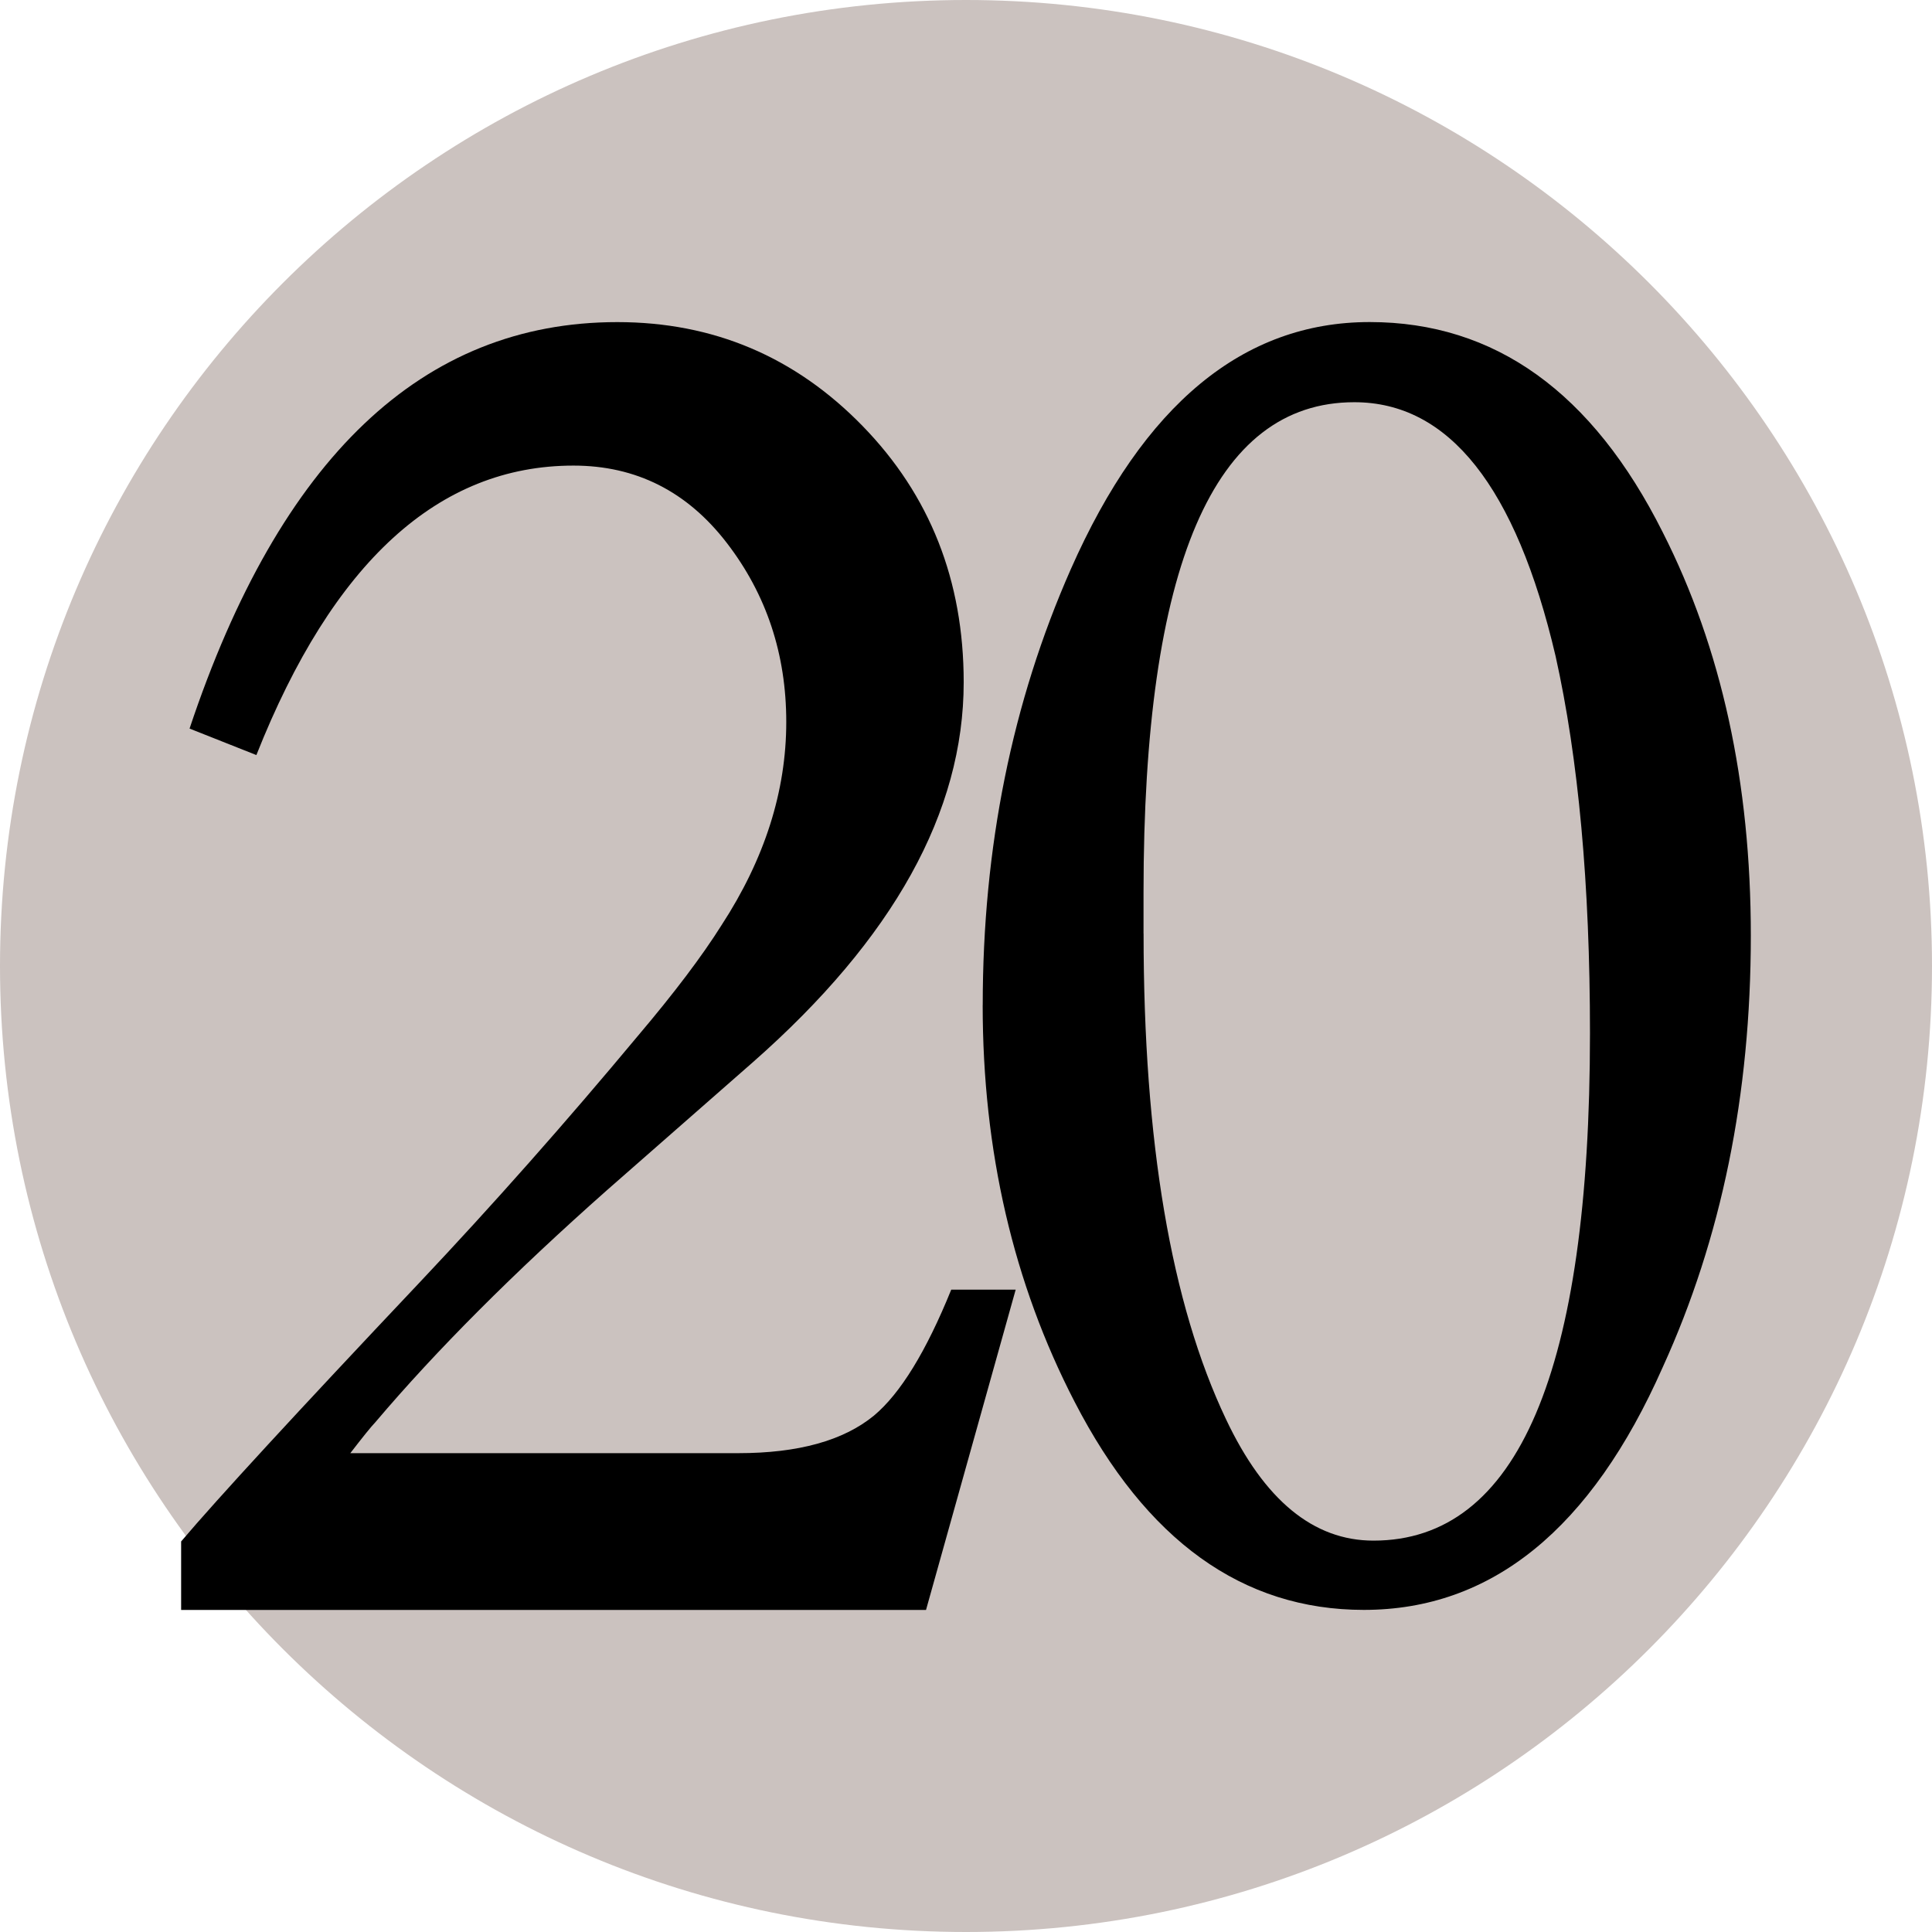
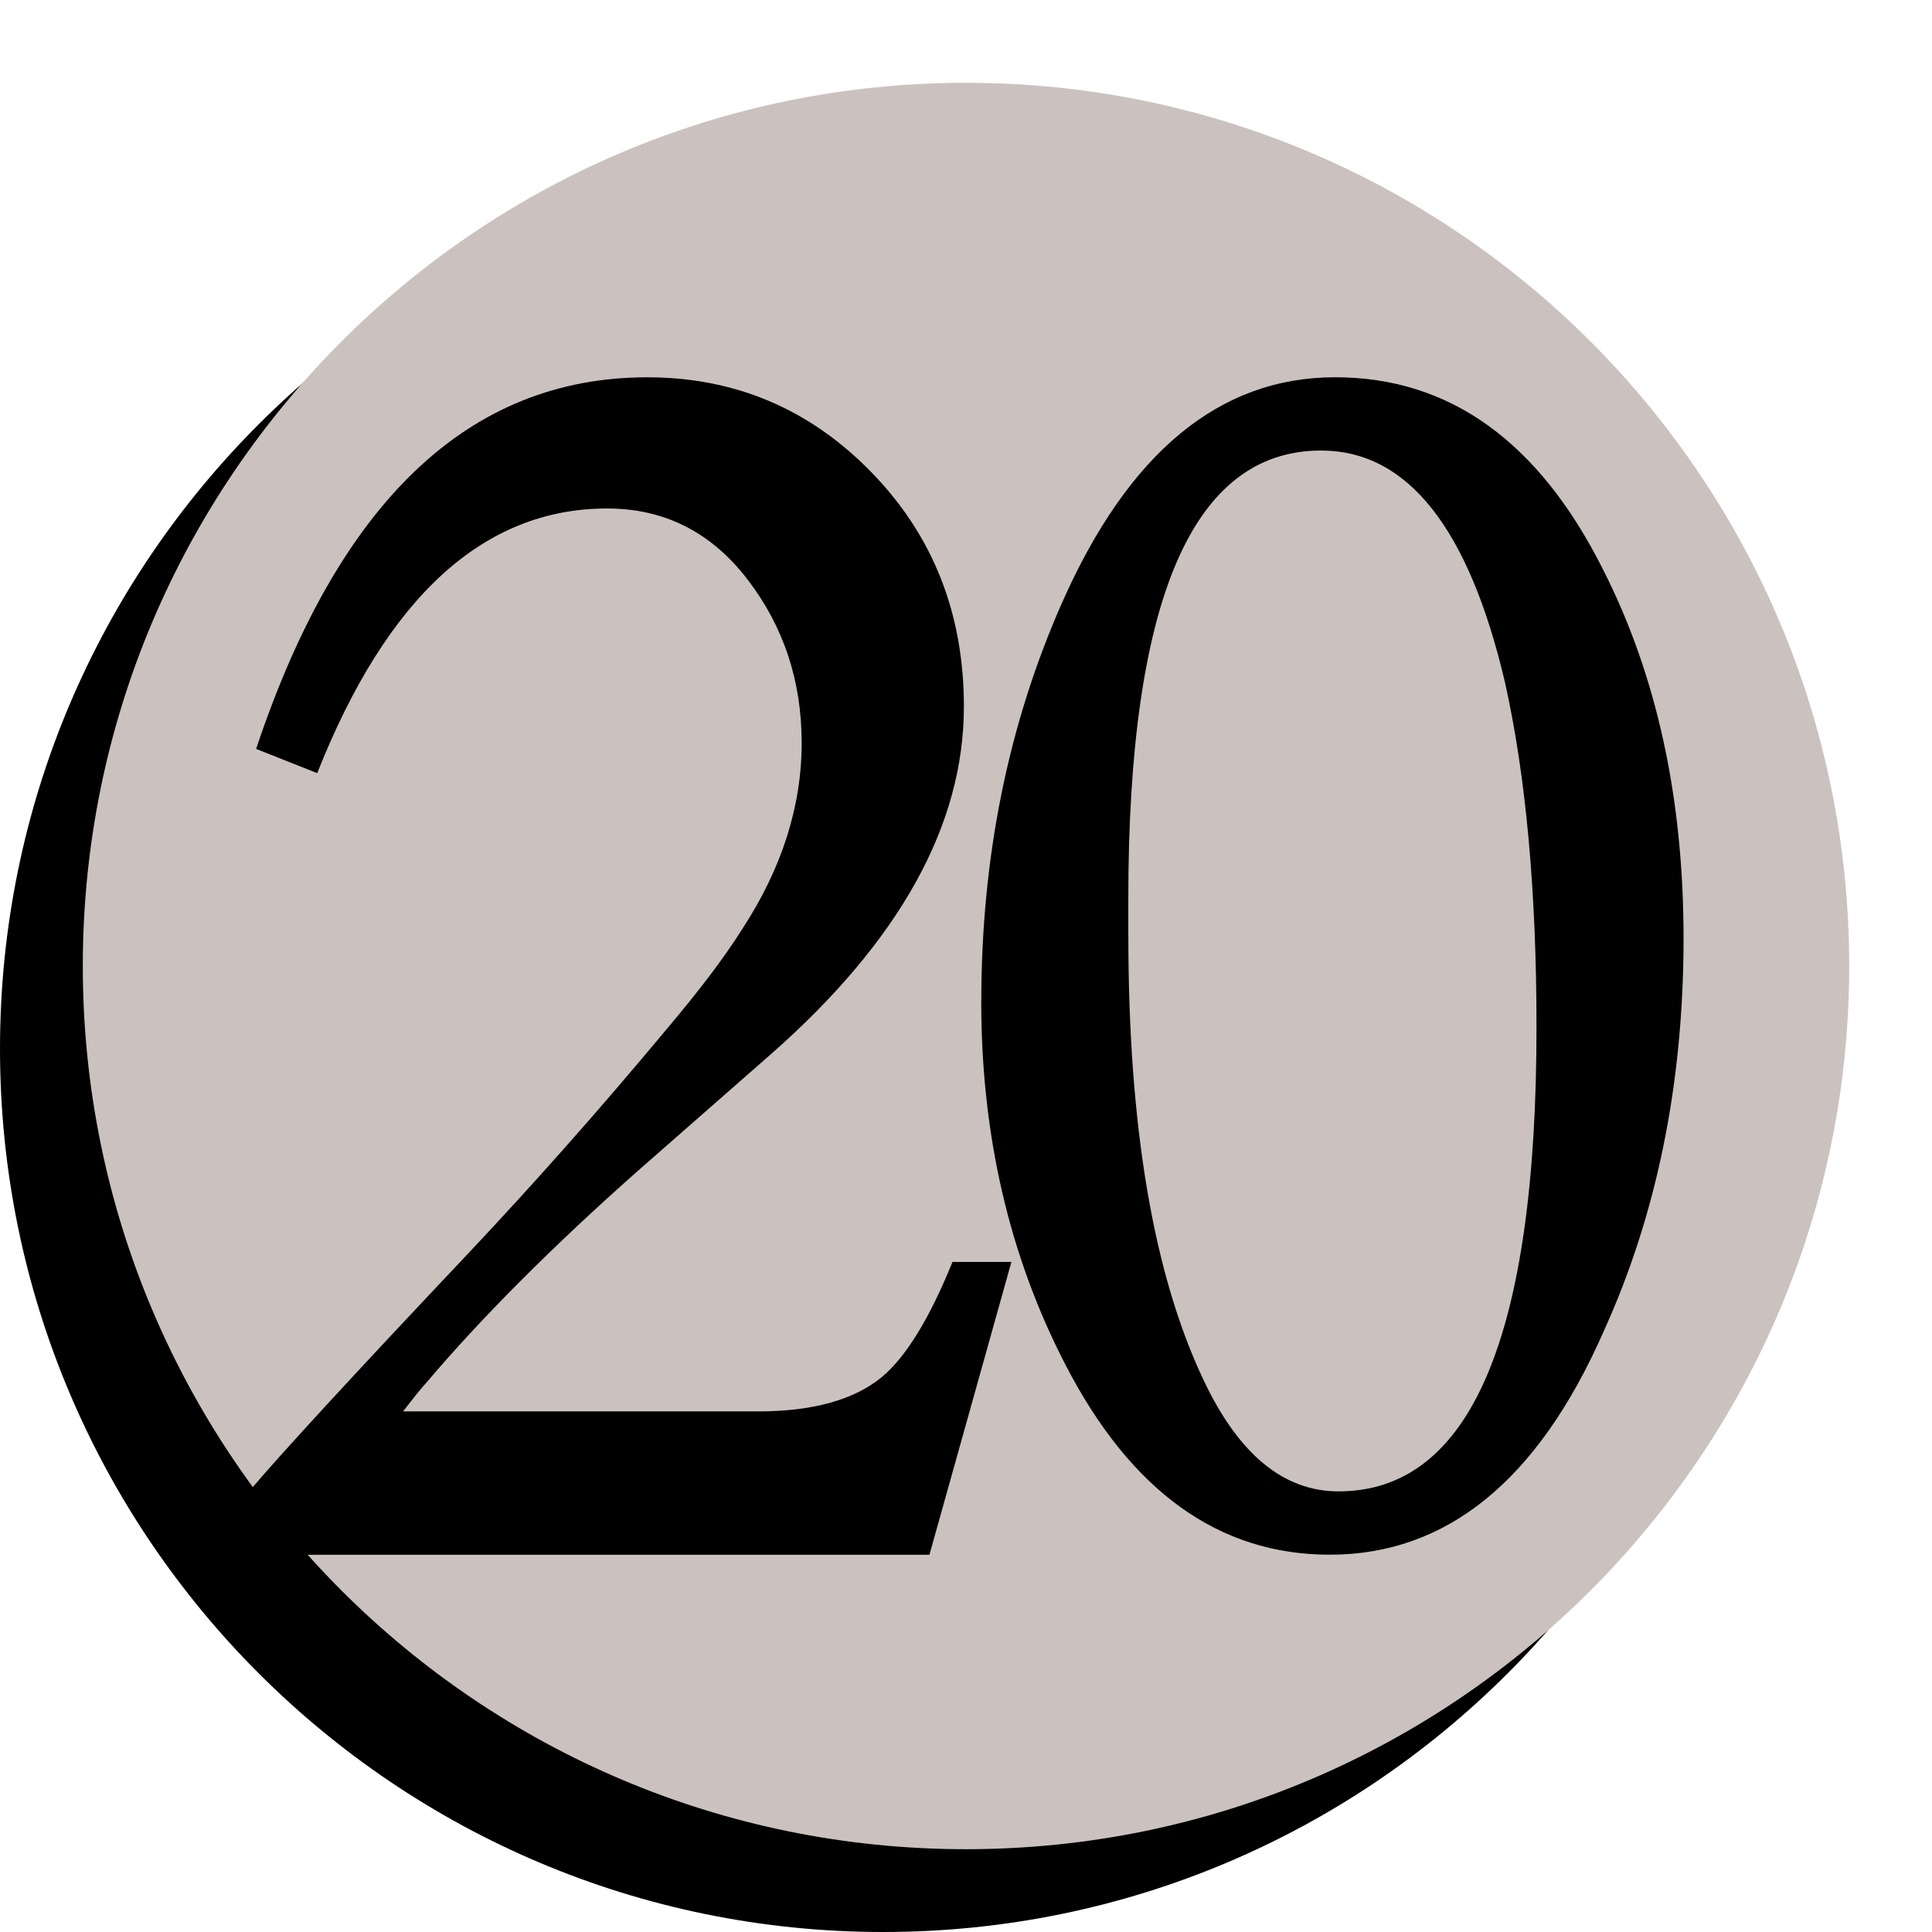
- <svg xmlns="http://www.w3.org/2000/svg" viewBox="0 0 32 32">
+ <svg xmlns="http://www.w3.org/2000/svg" viewBox="-1.5 -1.5 35 35">
+   <circle cx="14.5" cy="17.5" fill="black" r="16" stroke="none" />
  <circle cx="16" cy="16" fill="#cbc2bf" r="16" stroke="none" />
  <svg height="26" viewBox="0 0 32 32" width="26" x="3" y="3">
    <path d="M17.013,22.597 l-1.828,6.53 h-15.185 v-1.396 c0.738,-0.87,2.354,-2.626,4.85,-5.268,1.503,-1.592,2.991,-3.273,4.466,-5.044,0.737,-0.87,1.305,-1.622,1.701,-2.252,0.879,-1.35,1.319,-2.73,1.319,-4.143,0,-1.38,-0.403,-2.597,-1.211,-3.647,-0.808,-1.051,-1.851,-1.578,-3.127,-1.578,-2.75,0,-4.905,1.968,-6.464,5.901 l-1.362,-0.54 c1.843,-5.523,4.749,-8.286,8.72,-8.286,1.957,0,3.623,0.705,4.998,2.116 s2.063,3.152,2.063,5.225 c0,2.643,-1.431,5.224,-4.296,7.745 l-2.977,2.611 c-1.9,1.683,-3.475,3.259,-4.721,4.73,-0.087,0.09,-0.256,0.301,-0.51,0.63 h7.911 c1.219,0,2.141,-0.255,2.764,-0.766,0.538,-0.45,1.064,-1.306,1.575,-2.567 h1.317 z" />
    <path d="M16.341,16.797 c0,-3.212,0.598,-6.174,1.795,-8.885,1.484,-3.359,3.516,-5.039,6.093,-5.039,2.551,0,4.543,1.431,5.975,4.287,1.197,2.358,1.795,5.099,1.795,8.221,0,3.243,-0.599,6.174,-1.795,8.796,-1.459,3.301,-3.49,4.949,-6.093,4.949,-2.474,0,-4.438,-1.413,-5.897,-4.242,-1.249,-2.416,-1.874,-5.112,-1.874,-8.088 z M19.62,15.338 c0,4.242,0.56,7.543,1.68,9.901,0.78,1.649,1.782,2.475,3.006,2.475,2.942,0,4.414,-3.448,4.414,-10.344,0,-3.034,-0.235,-5.598,-0.702,-7.691,-0.808,-3.447,-2.174,-5.172,-4.102,-5.172,-2.865,0,-4.297,3.331,-4.297,9.991 v0.84 z" />
  </svg>
</svg>
